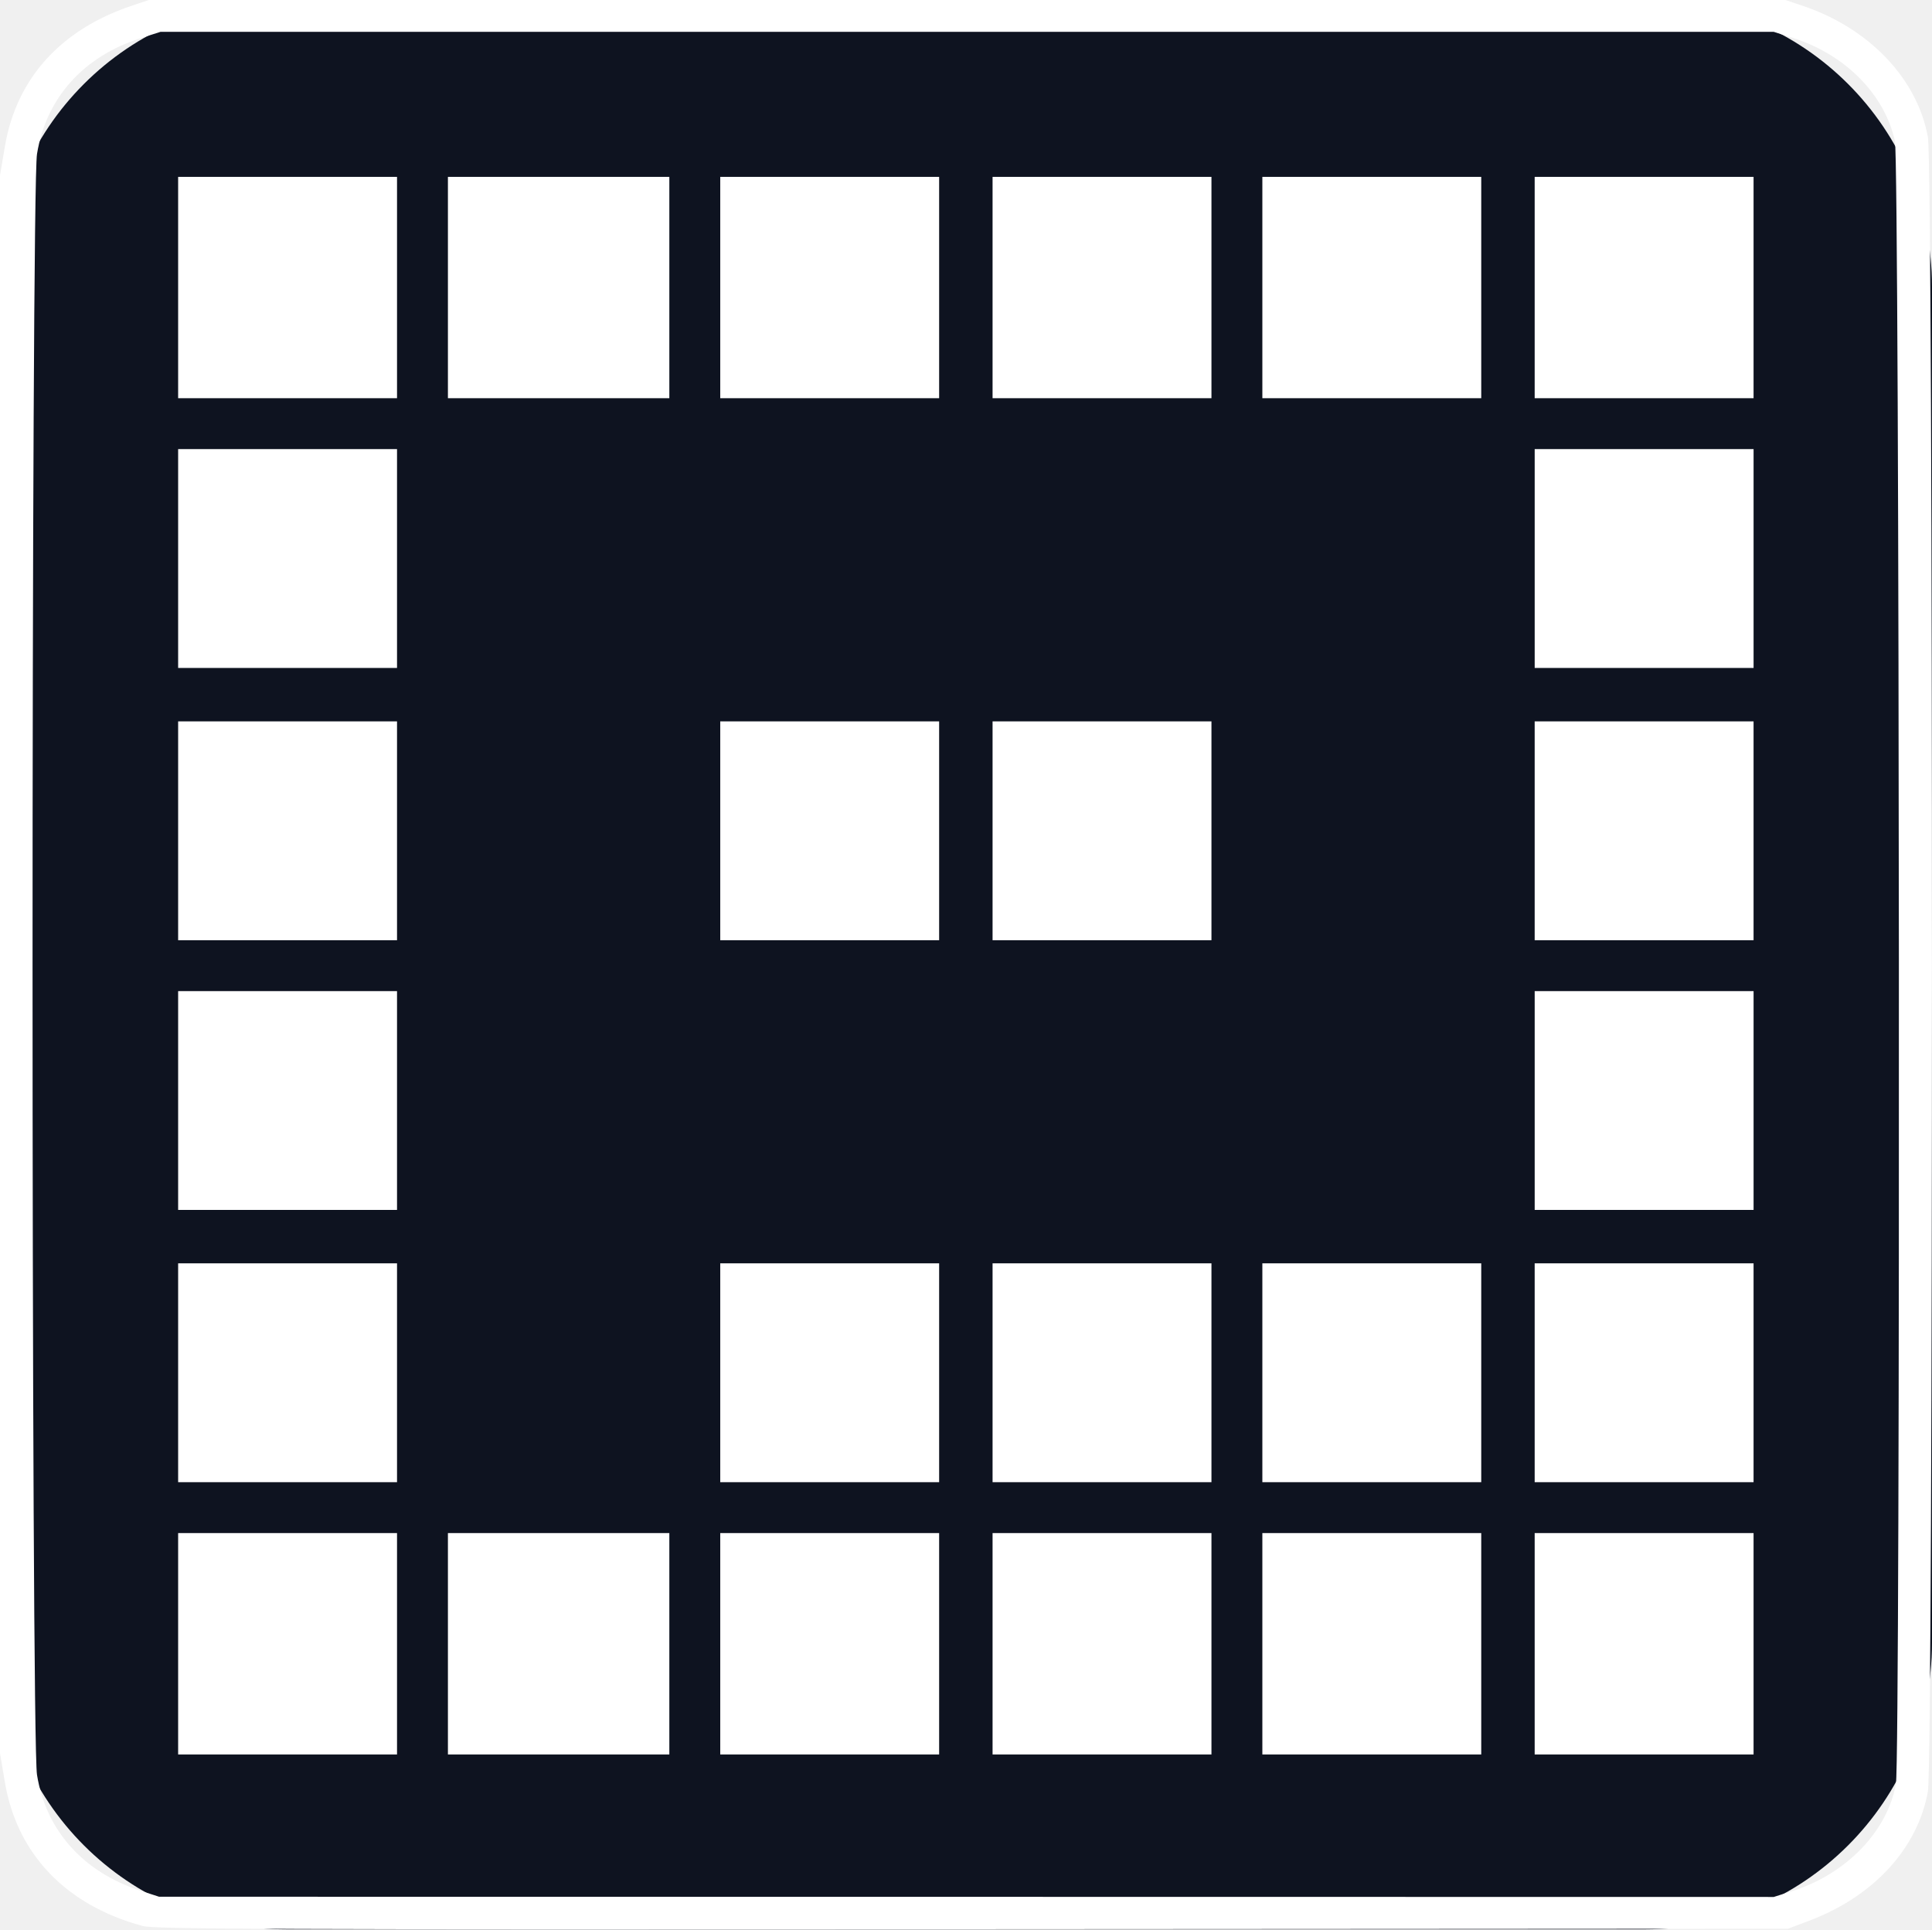
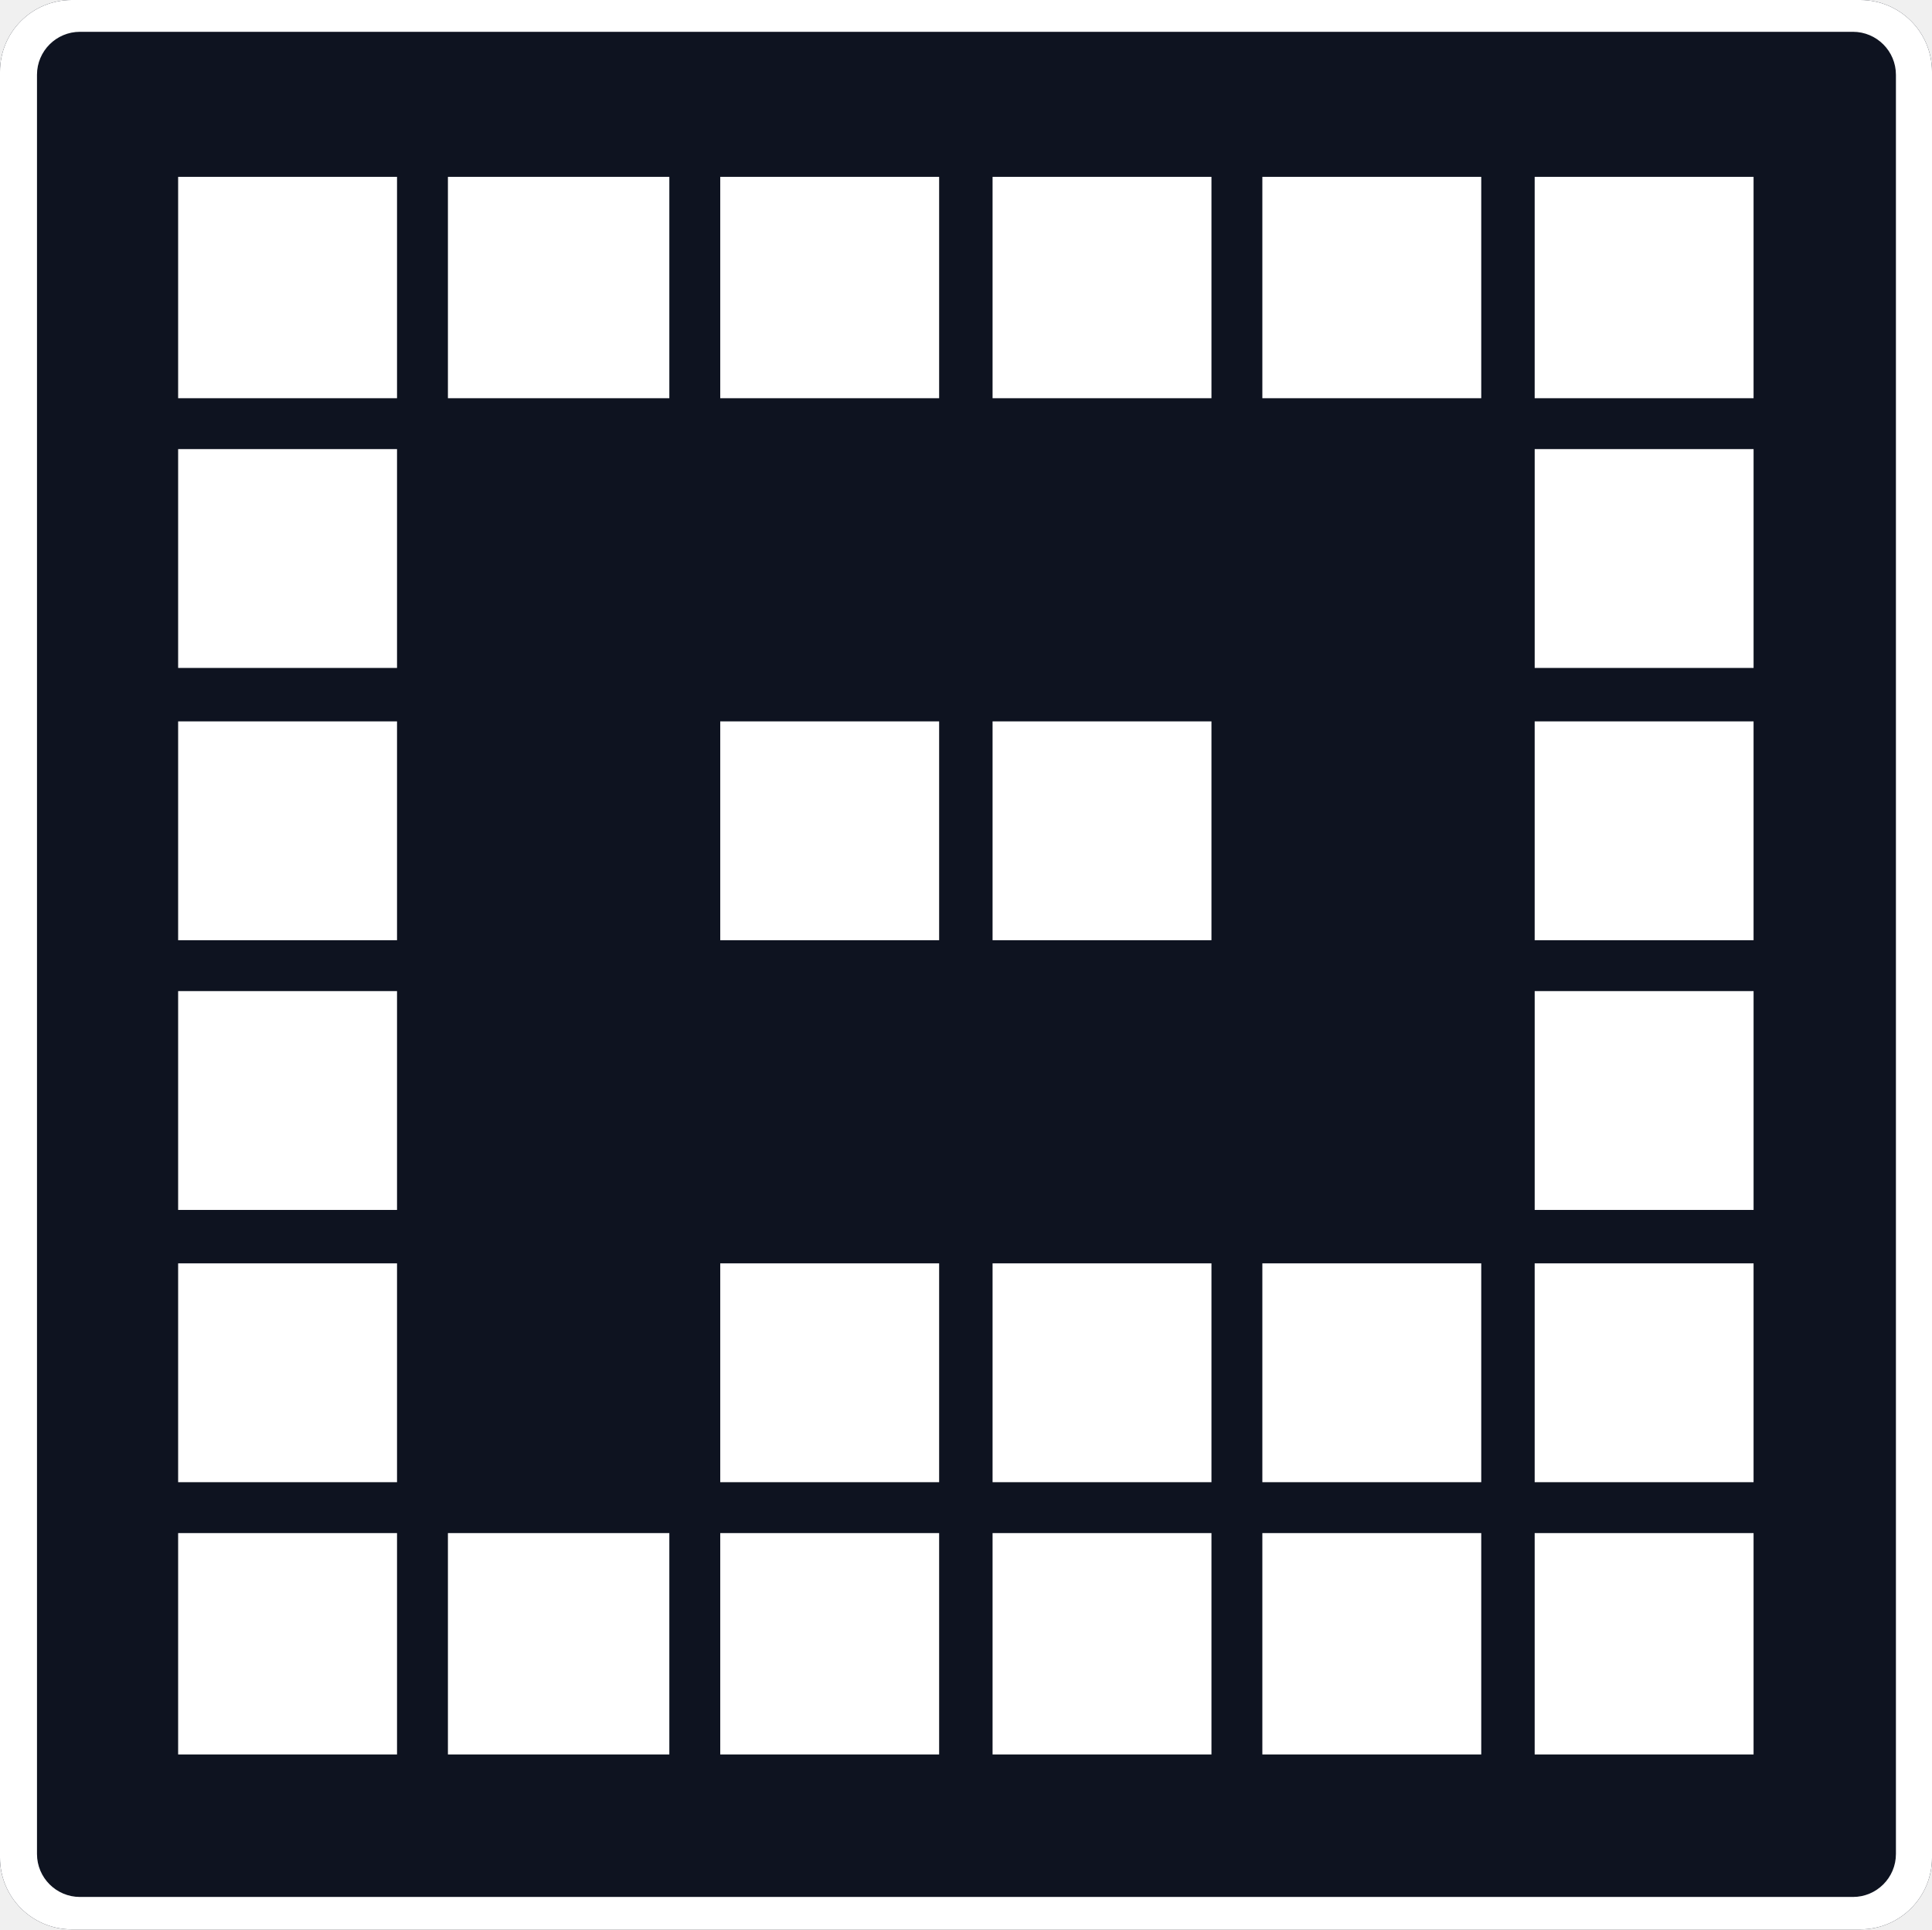
<svg xmlns="http://www.w3.org/2000/svg" viewBox="0 0 134.796 134.644" role="img" aria-label="PolyTasten">
-   <rect x="0" y="0" width="134.796" height="134.644" rx="20" fill="#0e1320" />
+   <rect x="0" y="0" width="134.796" height="134.644" rx="5" fill="#0e1320" />
  <g transform="translate(-33.62141,-45.14065)">
-     <path fill="#ffffff" fill-rule="evenodd" d="M 43.585,179.551 C 38.234,178.108 34.81,174.539 33.964,169.522 l -0.343,-2.033 V 112.441 57.393 l 0.344,-2.042 c 0.793,-4.703 3.874,-8.131 8.799,-9.792 l 1.243,-0.419 h 57.09 57.09 l 1.243,0.419 c 4.619,1.557 7.981,5.1 8.703,9.17 0.379,2.135 0.378,113.297 -8.9e-4,115.422 -0.71,3.986 -3.792,7.34 -8.307,9.04 l -1.461,0.55 -56.913,0.033 c -49.249,0.029 -57.041,-0.001 -57.868,-0.224 z M 158.699,177.102 c 3.74,-1.188 6.605,-4.159 7.201,-7.47 0.321,-1.784 0.255,-113.154 -0.068,-114.636 -0.708,-3.249 -3.45,-6.036 -7.076,-7.193 l -1.385,-0.442 H 101.098 44.825 l -1.385,0.442 c -4.008,1.28 -6.604,4.18 -7.237,8.086 -0.414,2.554 -0.414,110.548 -8.2e-5,113.11 0.629,3.893 3.225,6.794 7.244,8.096 l 1.272,0.412 56.329,0.008 56.329,0.008 1.324,-0.42 z M 46.05,159.854 v -7.724 h 7.636 7.636 v 7.724 7.724 h -7.636 -7.636 z m 18.823,0 v -7.724 h 7.724 7.724 v 7.724 7.724 h -7.724 -7.724 z m 19,0 v -7.724 h 7.636 7.636 v 7.724 7.724 h -7.636 -7.636 z m 19,0 v -7.724 h 7.636 7.636 v 7.724 7.724 h -7.636 -7.636 z m 18.823,0 v -7.724 h 7.636 7.636 v 7.724 7.724 h -7.636 -7.636 z m 19,0 v -7.724 h 7.636 7.636 v 7.724 7.724 h -7.636 -7.636 z M 46.05,140.942 v -7.636 h 7.636 7.636 v 7.636 7.636 h -7.636 -7.636 z m 37.823,0 v -7.636 h 7.636 7.636 v 7.636 7.636 h -7.636 -7.636 z m 19,0 v -7.636 h 7.636 7.636 v 7.636 7.636 h -7.636 -7.636 z m 18.823,0 v -7.636 h 7.636 7.636 v 7.636 7.636 h -7.636 -7.636 z m 19,0 v -7.636 h 7.636 7.636 v 7.636 7.636 h -7.636 -7.636 z M 46.05,121.942 v -7.636 h 7.636 7.636 v 7.636 7.636 h -7.636 -7.636 z m 94.647,0 v -7.636 h 7.636 7.636 v 7.636 7.636 h -7.636 -7.636 z M 46.05,103.119 v -7.636 h 7.636 7.636 v 7.636 7.636 h -7.636 -7.636 z m 37.823,0 v -7.636 h 7.636 7.636 v 7.636 7.636 h -7.636 -7.636 z m 19,0 v -7.636 h 7.636 7.636 v 7.636 7.636 h -7.636 -7.636 z m 37.823,0 v -7.636 h 7.636 7.636 v 7.636 7.636 h -7.636 -7.636 z M 46.05,84.118 v -7.636 h 7.636 7.636 v 7.636 7.636 h -7.636 -7.636 z m 94.647,0 v -7.636 h 7.636 7.636 v 7.636 7.636 h -7.636 -7.636 z M 46.05,65.207 v -7.724 h 7.636 7.636 v 7.724 7.724 h -7.636 -7.636 z m 18.823,0 v -7.724 h 7.724 7.724 v 7.724 7.724 h -7.724 -7.724 z m 19,0 v -7.724 h 7.636 7.636 v 7.724 7.724 h -7.636 -7.636 z m 19,0 v -7.724 h 7.636 7.636 v 7.724 7.724 h -7.636 -7.636 z m 18.823,0 v -7.724 h 7.636 7.636 v 7.724 7.724 h -7.636 -7.636 z m 19,0 v -7.724 h 7.636 7.636 v 7.724 7.724 h -7.636 -7.636 z" />
+     <path fill="#ffffff" fill-rule="evenodd" d="M 46.05,159.854 v -7.724 h 7.636 7.636 v 7.724 7.724 h -7.636 -7.636 z m 18.823,0 v -7.724 h 7.724 7.724 v 7.724 7.724 h -7.724 -7.724 z m 19,0 v -7.724 h 7.636 7.636 v 7.724 7.724 h -7.636 -7.636 z m 19,0 v -7.724 h 7.636 7.636 v 7.724 7.724 h -7.636 -7.636 z m 18.823,0 v -7.724 h 7.636 7.636 v 7.724 7.724 h -7.636 -7.636 z m 19,0 v -7.724 h 7.636 7.636 v 7.724 7.724 h -7.636 -7.636 z M 46.05,140.942 v -7.636 h 7.636 7.636 v 7.636 7.636 h -7.636 -7.636 z m 37.823,0 v -7.636 h 7.636 7.636 v 7.636 7.636 h -7.636 -7.636 z m 19,0 v -7.636 h 7.636 7.636 v 7.636 7.636 h -7.636 -7.636 z m 18.823,0 v -7.636 h 7.636 7.636 v 7.636 7.636 h -7.636 -7.636 z m 19,0 v -7.636 h 7.636 7.636 v 7.636 7.636 h -7.636 -7.636 z M 46.05,121.942 v -7.636 h 7.636 7.636 v 7.636 7.636 h -7.636 -7.636 z m 94.647,0 v -7.636 h 7.636 7.636 v 7.636 7.636 h -7.636 -7.636 z M 46.05,103.119 v -7.636 h 7.636 7.636 v 7.636 7.636 h -7.636 -7.636 z m 37.823,0 v -7.636 h 7.636 7.636 v 7.636 7.636 h -7.636 -7.636 z m 19,0 v -7.636 h 7.636 7.636 v 7.636 7.636 h -7.636 -7.636 z m 37.823,0 v -7.636 h 7.636 7.636 v 7.636 7.636 h -7.636 -7.636 z M 46.05,84.118 v -7.636 h 7.636 7.636 v 7.636 7.636 h -7.636 -7.636 z m 94.647,0 v -7.636 h 7.636 7.636 v 7.636 7.636 h -7.636 -7.636 z M 46.05,65.207 v -7.724 h 7.636 7.636 v 7.724 7.724 h -7.636 -7.636 z m 18.823,0 v -7.724 h 7.724 7.724 v 7.724 7.724 h -7.724 -7.724 z m 19,0 v -7.724 h 7.636 7.636 v 7.724 7.724 h -7.636 -7.636 z m 19,0 v -7.724 h 7.636 7.636 v 7.724 7.724 h -7.636 -7.636 z m 18.823,0 v -7.724 h 7.636 7.636 v 7.724 7.724 h -7.636 -7.636 z m 19,0 v -7.724 h 7.636 7.636 v 7.724 7.724 h -7.636 -7.636 z" />
  </g>
+   <path fill="#ffffff" fill-rule="evenodd" d="M 5,0 H 129.796 A 5 5 0 0 1 134.796,5 V 129.644 A 5 5 0 0 1 129.796,134.644 H 5 A 5 5 0 0 1 0,129.644 V 5 A 5 5 0 0 1 5,0 Z M 5.581,2.22 H 129.279 A 3 3 0 0 1 132.279,5.22 V 129.382 A 3 3 0 0 1 129.279,132.382 H 5.581 A 3 3 0 0 1 2.581,129.382 V 5.22 A 3 3 0 0 1 5.581,2.22 Z" />
</svg>
